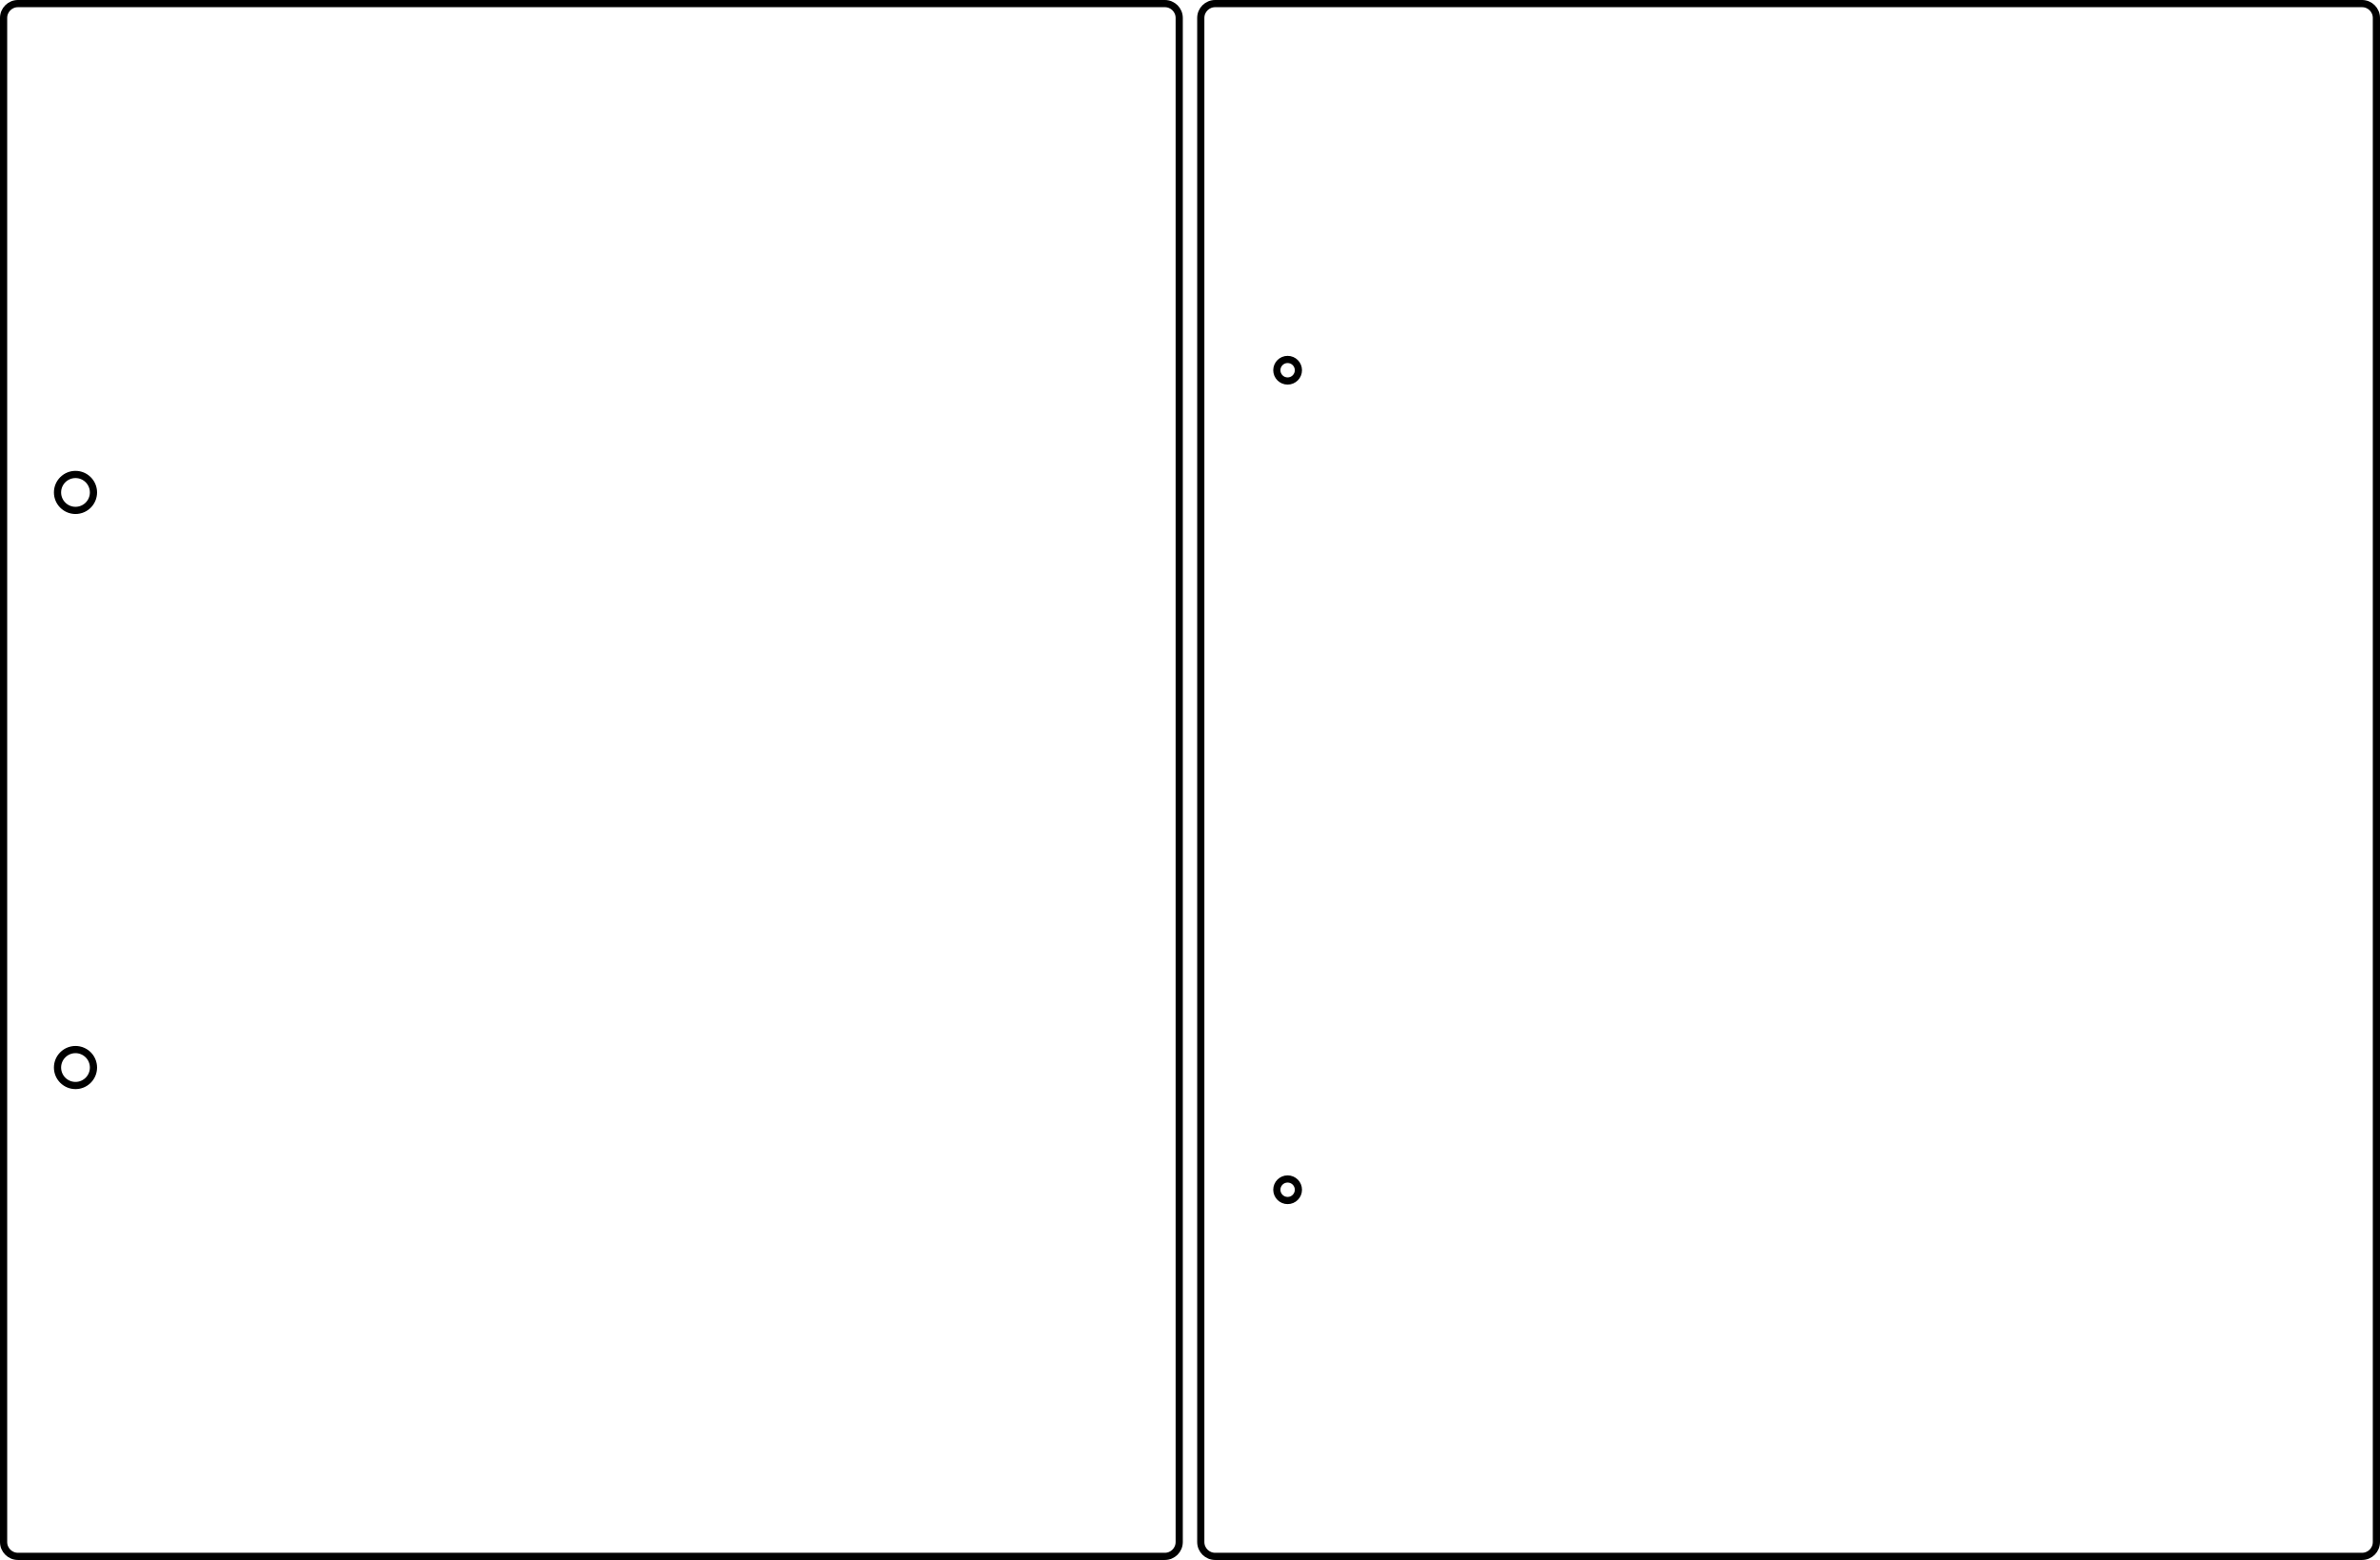
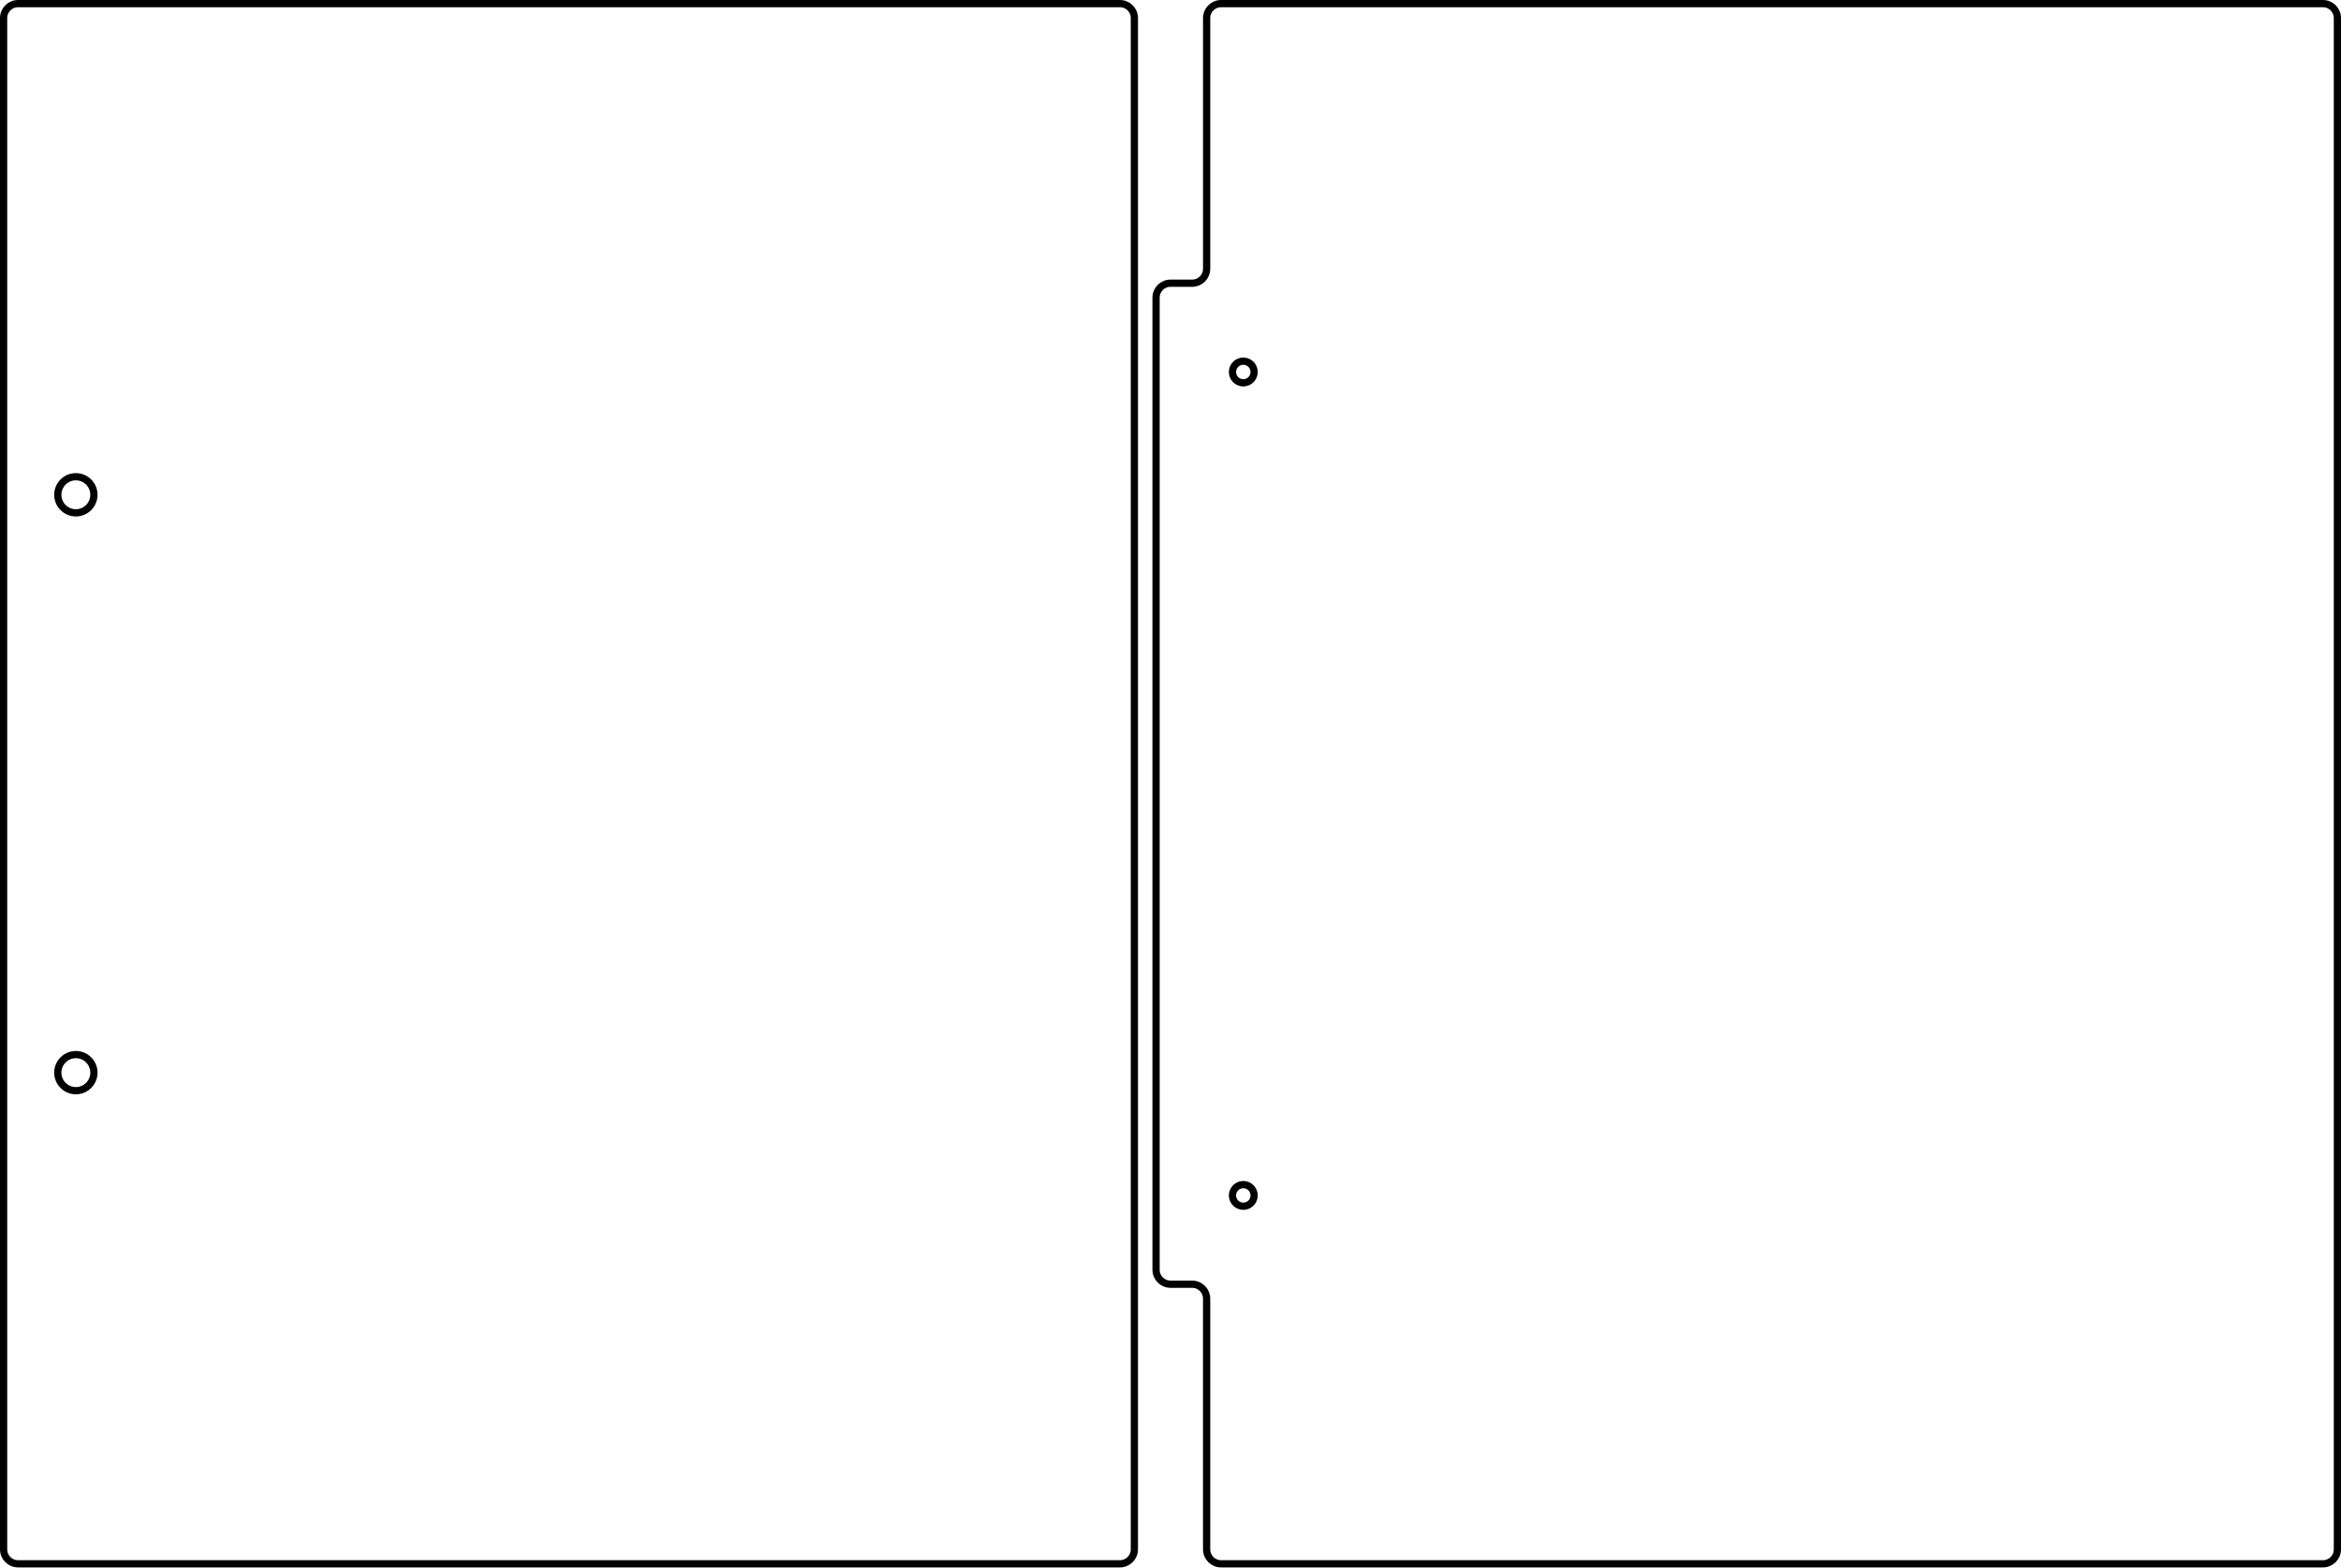
- <svg xmlns="http://www.w3.org/2000/svg" width="331mm" height="217mm" viewBox="0 0 331 217" version="1.1" id="svg1" xml:space="preserve">
+ <svg xmlns="http://www.w3.org/2000/svg" width="324mm" height="217mm" viewBox="0 0 324 217" version="1.1" id="svg1" xml:space="preserve">
  <defs id="defs1" />
  <g id="layer1" transform="translate(-35.75442,-53.2073)">
    <path id="page" style="display:none;fill:none;fill-rule:evenodd;stroke:#808080;stroke-linecap:round;paint-order:stroke fill markers" d="m 48.754,201.707 a 2.5,2.5 0 0 1 -2.5,2.5 2.5,2.5 0 0 1 -2.5,-2.5 2.5,2.5 0 0 1 2.5,-2.5 2.5,2.5 0 0 1 2.5,2.5 z m 0,-80 a 2.5,2.5 0 0 1 -2.5,2.5 2.5,2.5 0 0 1 -2.5,-2.5 2.5,2.5 0 0 1 2.5,-2.5 2.5,2.5 0 0 1 2.5,2.5 z m -9.5,-65 H 187.754 V 266.707 H 39.254 Z" />
-     <path id="back" style="fill:none;fill-rule:evenodd;stroke:#000000;stroke-linecap:round;paint-order:stroke fill markers" d="m 216.331,218.707 c 0,0.828 -0.672,1.5 -1.5,1.5 -0.828,0 -1.5,-0.672 -1.5,-1.5 0,-0.828 0.672,-1.5 1.5,-1.5 0.828,0 1.5,0.672 1.5,1.5 z m 0,-114 c 0,0.828 -0.672,1.5 -1.5,1.5 -0.828,0 -1.5,-0.672 -1.5,-1.5 0,-0.828 0.672,-1.5 1.5,-1.5 0.828,0 1.5,0.672 1.5,1.5 z M 204.754,53.707 h 159.5 c 1.108,0 2,0.892 2,2 V 267.707 c 0,1.108 -0.892,2 -2,2 h -159.5 c -1.108,0 -2,-0.892 -2,-2 V 55.707 c 0,-1.108 0.892,-2 2,-2 z" />
-     <path id="front" style="fill:none;fill-rule:evenodd;stroke:#000000;stroke-linecap:round;paint-order:stroke fill markers" d="m 48.754,201.707 a 2.5,2.5 0 0 1 -2.5,2.5 2.5,2.5 0 0 1 -2.5,-2.5 2.5,2.5 0 0 1 2.5,-2.5 2.5,2.5 0 0 1 2.5,2.5 z m 0,-80 a 2.5,2.5 0 0 1 -2.5,2.5 2.5,2.5 0 0 1 -2.5,-2.5 2.5,2.5 0 0 1 2.5,-2.5 2.5,2.5 0 0 1 2.5,2.5 z m -10.5,-68 H 197.754 c 1.108,0 2,0.892 2,2 V 267.707 c 0,1.108 -0.892,2 -2,2 H 38.254 c -1.108,0 -2,-0.892 -2,-2 V 55.707 c 0,-1.108 0.892,-2 2,-2 z" transform="translate(1.1666667e-6)" />
+     <path id="front" style="fill:none;fill-rule:evenodd;stroke:#000000;stroke-linecap:round;paint-order:stroke fill markers" d="m 48.754,201.707 c 0,1.381 -1.119,2.5 -2.5,2.5 -1.381,0 -2.5,-1.119 -2.5,-2.5 0,-1.381 1.119,-2.5 2.5,-2.5 1.381,0 2.5,1.119 2.5,2.5 z m 0,-80 c 0,1.381 -1.119,2.5 -2.5,2.5 -1.381,0 -2.5,-1.119 -2.5,-2.5 0,-1.381 1.119,-2.5 2.5,-2.5 1.381,0 2.5,1.119 2.5,2.5 z m -10.5,-68 H 190.754 c 1.108,0 2,0.892 2,2 V 267.707 c 0,1.108 -0.892,2 -2,2 H 38.254 c -1.108,0 -2,-0.892 -2,-2 V 55.707 c 0,-1.108 0.892,-2 2,-2 z" transform="translate(1.1666667e-6)" />
+     <path id="back" style="fill:none;stroke:#000000;paint-order:stroke fill markers" d="m 209.331,218.707 c 0,0.828 -0.672,1.5 -1.5,1.5 -0.828,0 -1.5,-0.672 -1.5,-1.5 0,-0.828 0.672,-1.5 1.5,-1.5 0.828,0 1.5,0.672 1.5,1.5 z m 0,-114 c 0,0.828 -0.672,1.5 -1.5,1.5 -0.828,0 -1.5,-0.672 -1.5,-1.5 0,-0.828 0.672,-1.5 1.5,-1.5 0.828,0 1.5,0.672 1.5,1.5 z m -8.576,126.292 h -3 c -1.108,0 -2,-0.892 -2,-2 V 94.416 c 0,-1.108 0.892,-2 2,-2 h 3 c 1.104,-6.6e-5 2,-0.895 2,-2 l -6e-5,-34.708 c -6e-5,-1.105 0.895,-2 2,-2 h 152.5 c 1.108,0 2,0.892 2,2 V 267.707 c 0,1.108 -0.892,2 -2,2 H 204.754 c -1.108,0 -2,-0.892 -2,-2 v -34.708 c -7e-5,-1.104 -0.895,-2 -2,-2 z" />
  </g>
</svg>
